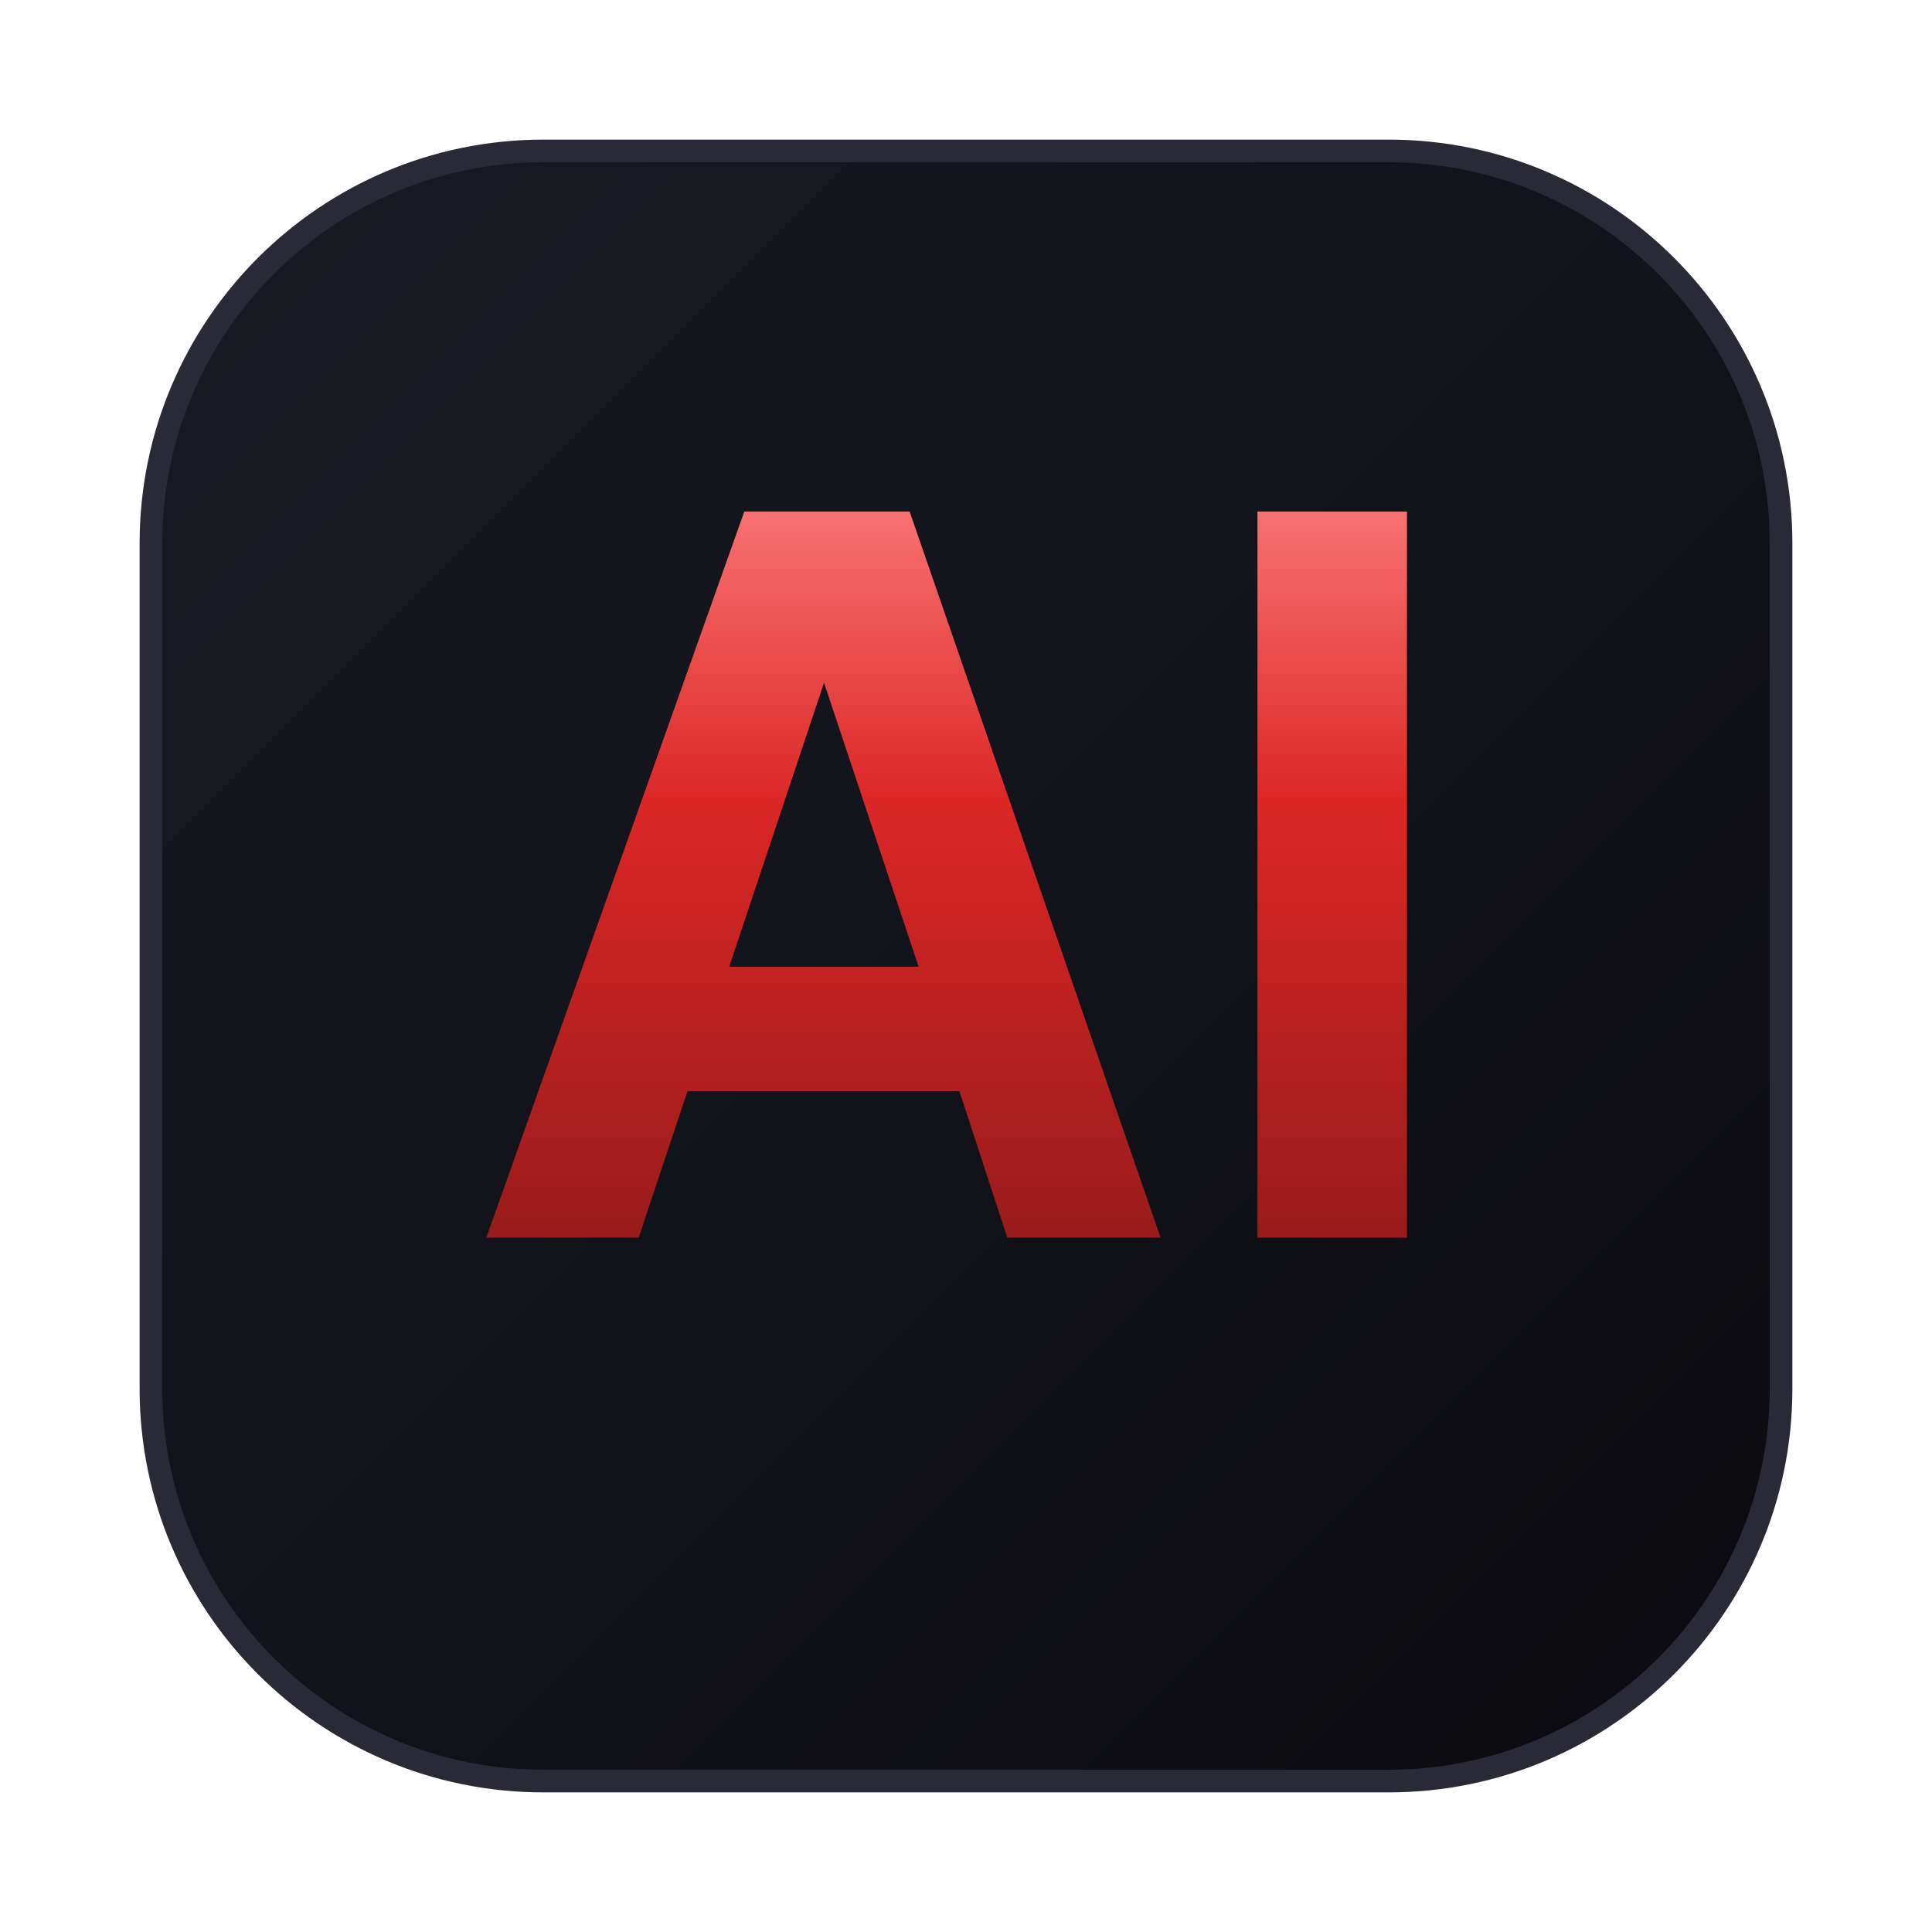
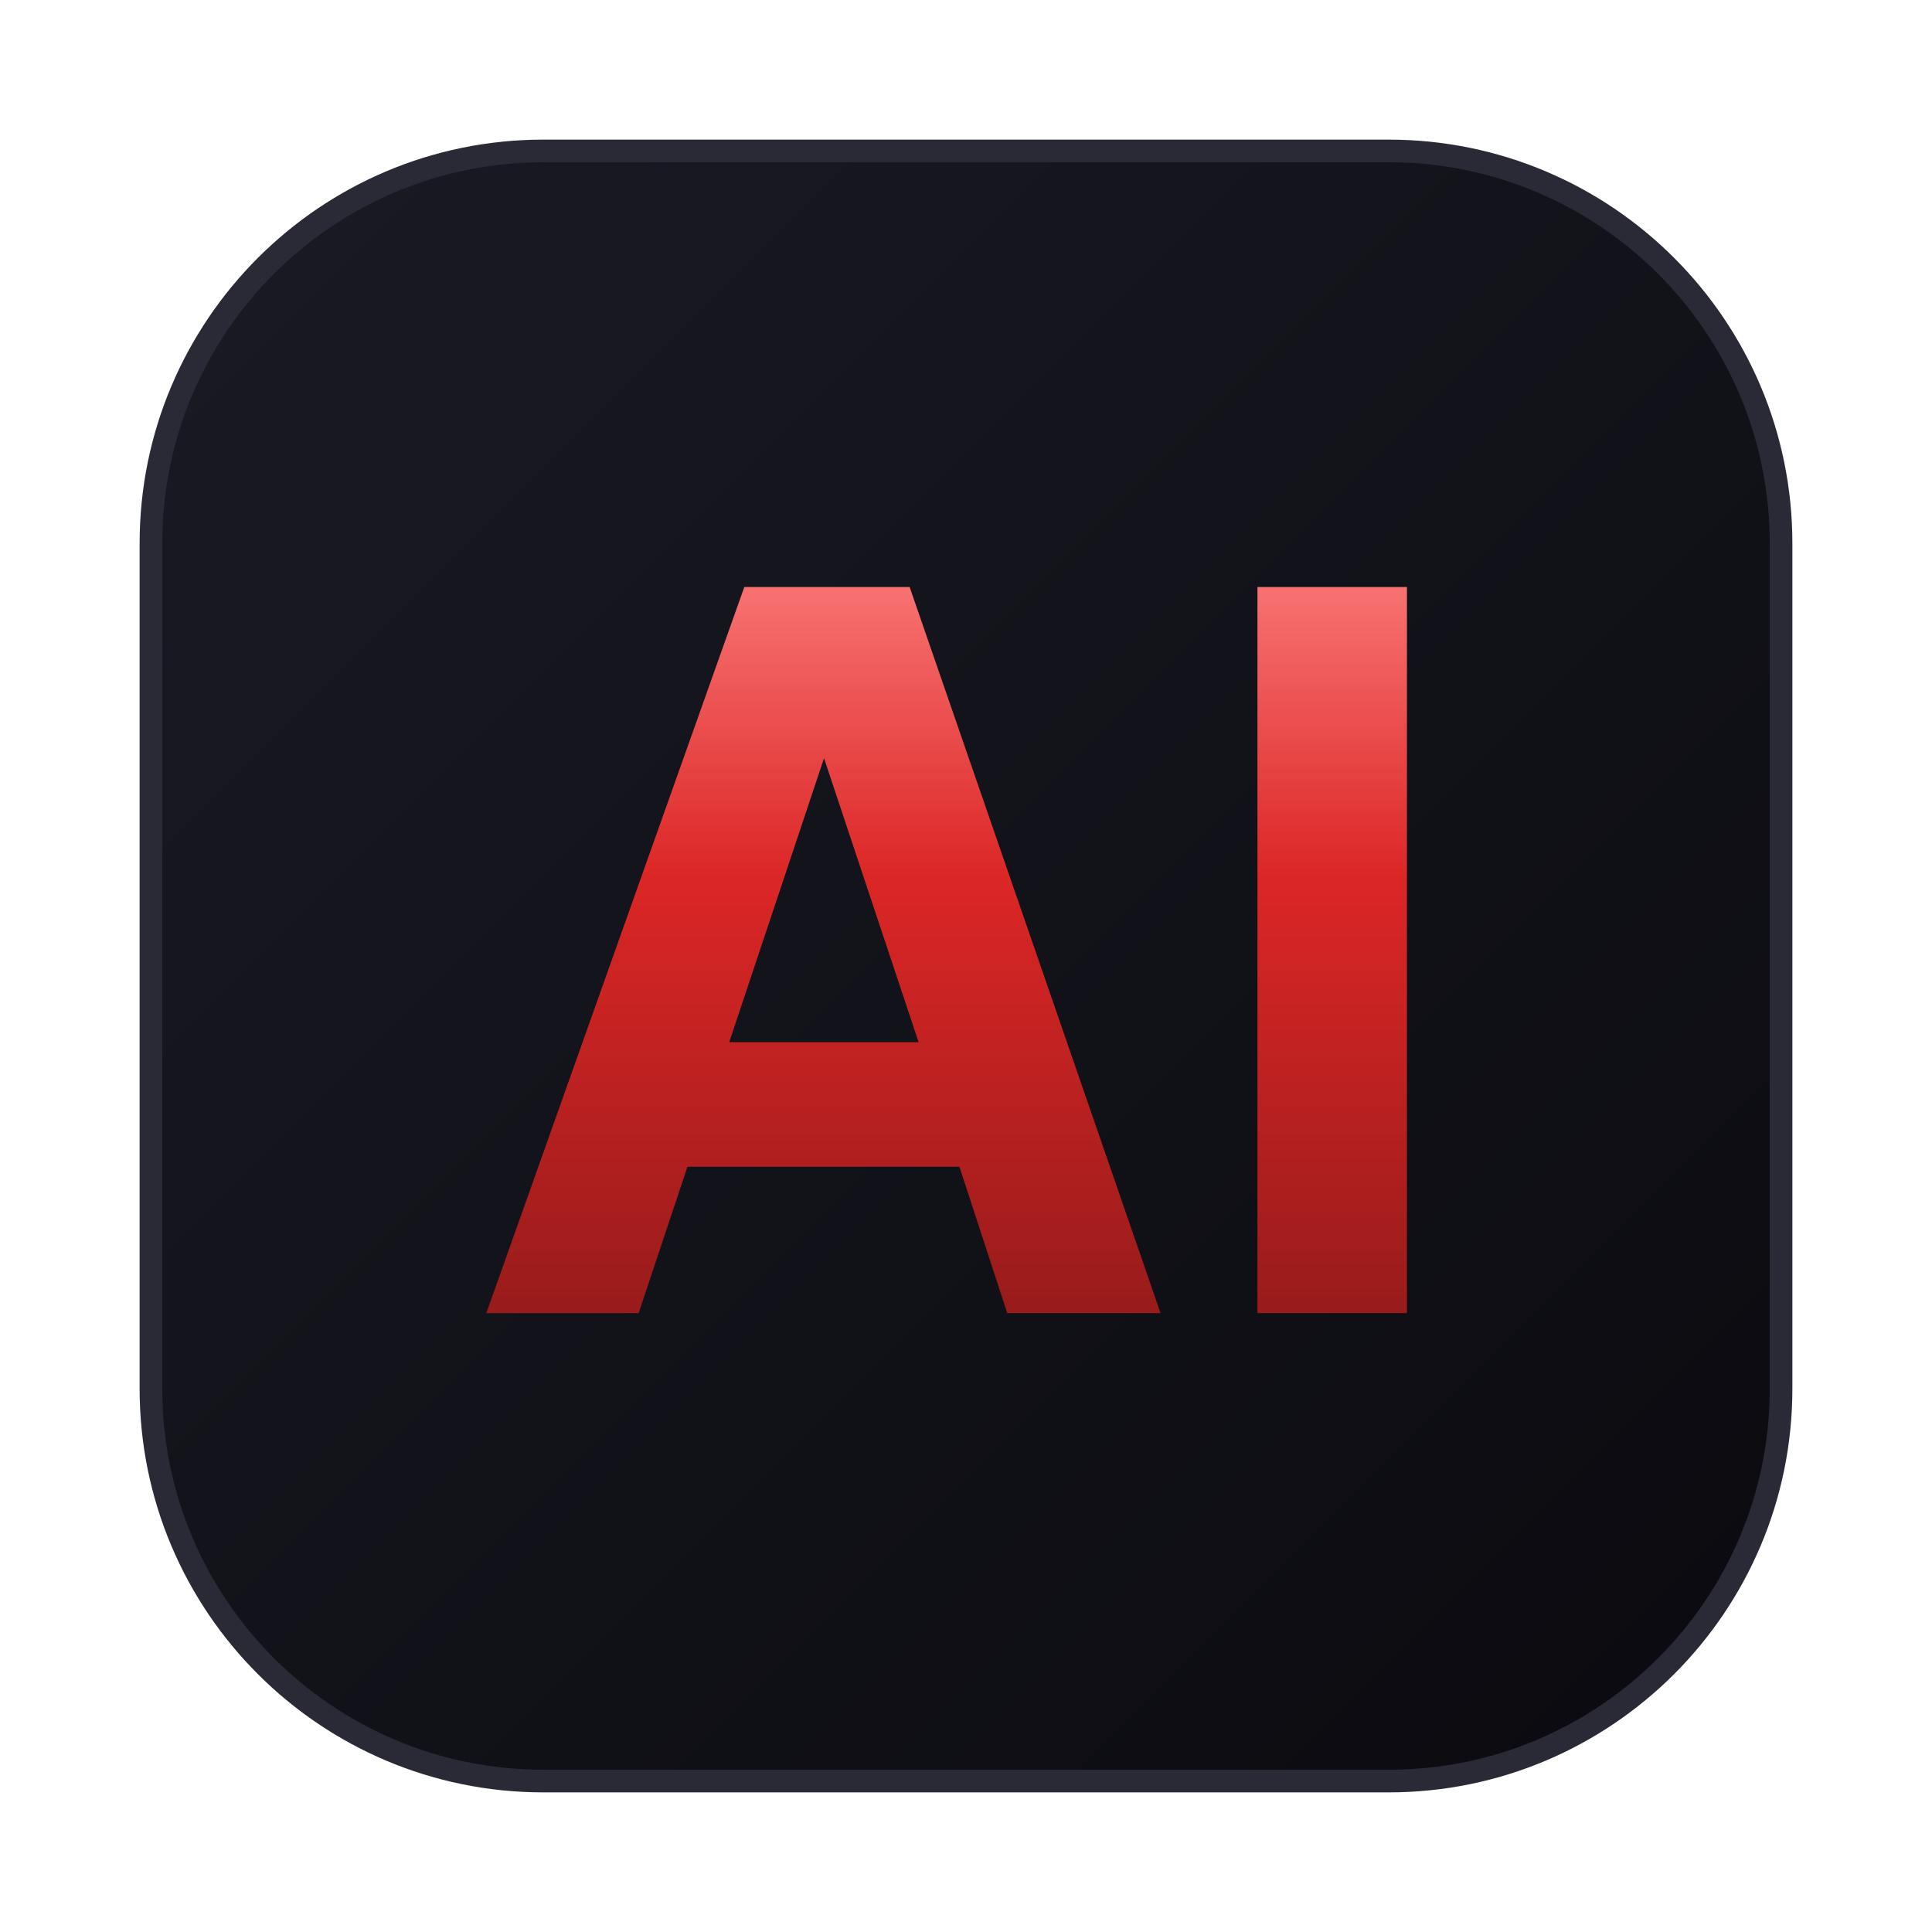
<svg xmlns="http://www.w3.org/2000/svg" width="128" height="128" viewBox="0 0 128 128">
  <defs>
    <linearGradient id="bg" x1="0" y1="0" x2="1" y2="1">
      <stop offset="0%" stop-color="#1a1a24" />
      <stop offset="100%" stop-color="#0a0a0f" />
    </linearGradient>
    <linearGradient id="txt" x1="0" y1="0" x2="0" y2="1">
      <stop offset="0%" stop-color="#f87171" />
      <stop offset="40%" stop-color="#dc2626" />
      <stop offset="100%" stop-color="#991b1b" />
    </linearGradient>
  </defs>
  <rect x="10" y="10" width="108" height="108" rx="26" ry="26" fill="url(#bg)" stroke="#2a2a36" stroke-width="1.5" />
-   <text x="64" y="82" font-family="Helvetica Neue, Helvetica, Arial, sans-serif" font-size="66" font-weight="bold" fill="url(#txt)" text-anchor="middle" letter-spacing="1">AI</text>
+   <text x="64" y="87" font-family="Helvetica Neue, Helvetica, Arial, sans-serif" font-size="66" font-weight="bold" fill="url(#txt)" text-anchor="middle" letter-spacing="1">AI</text>
</svg>
